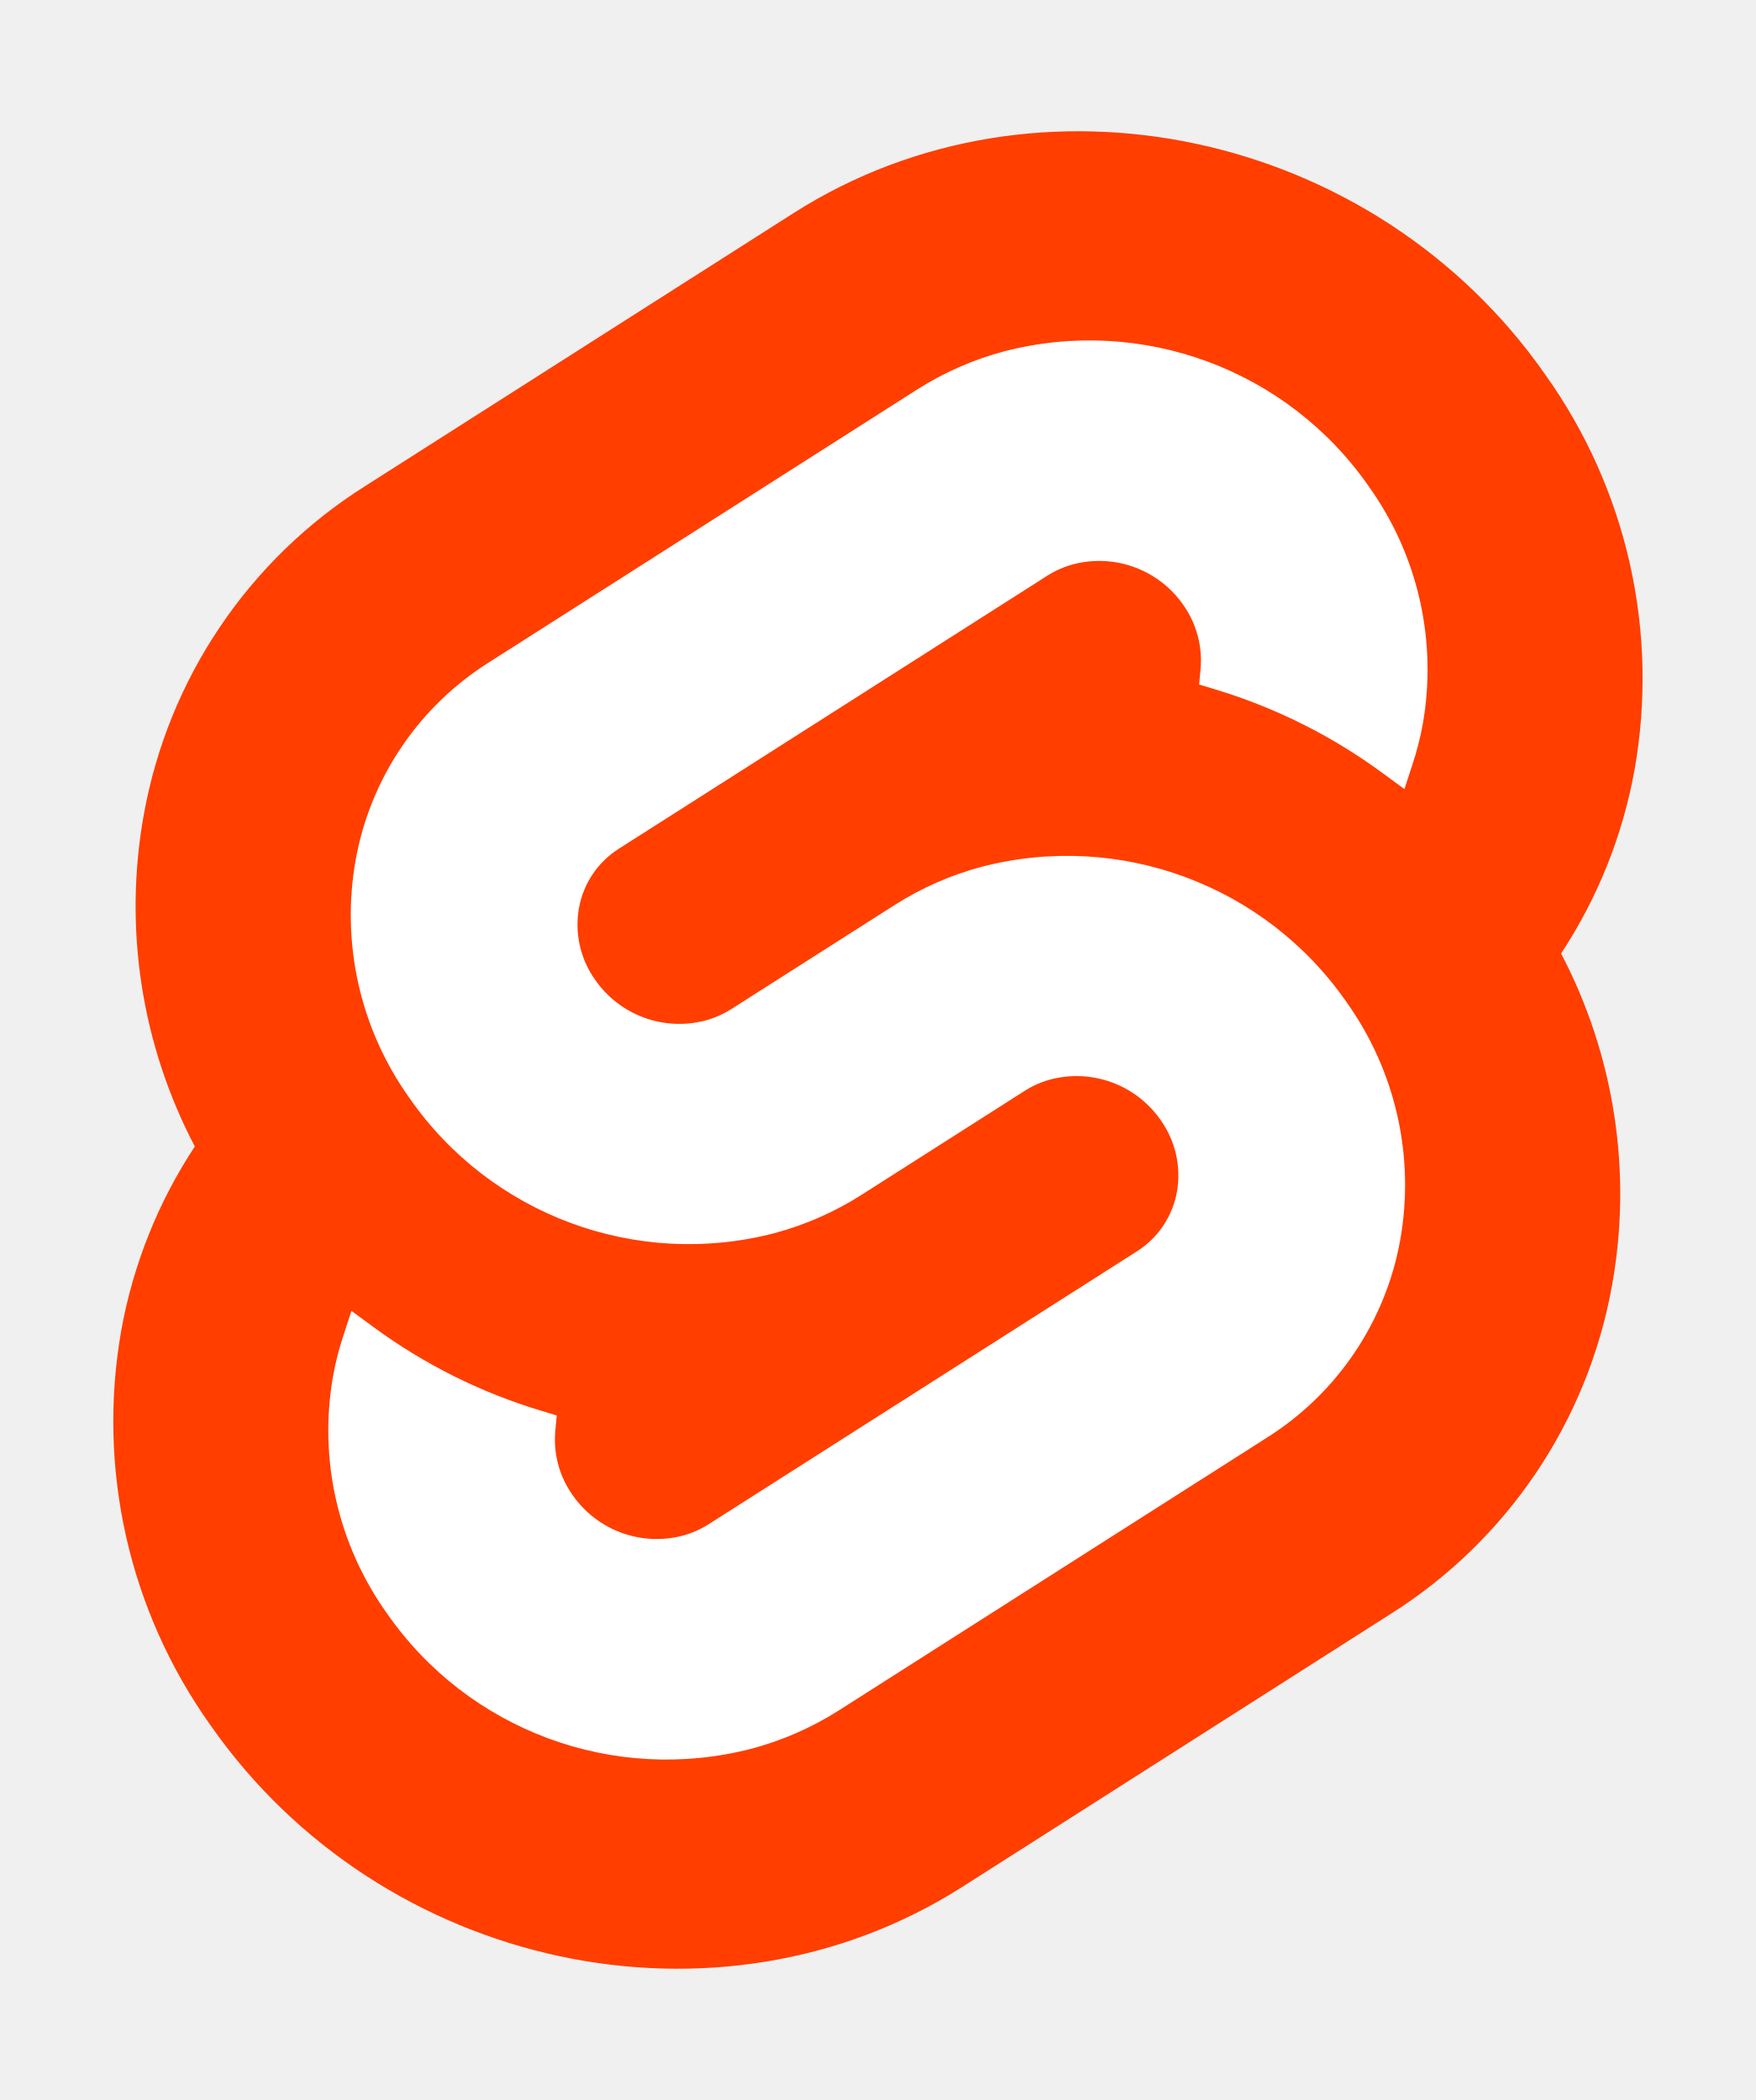
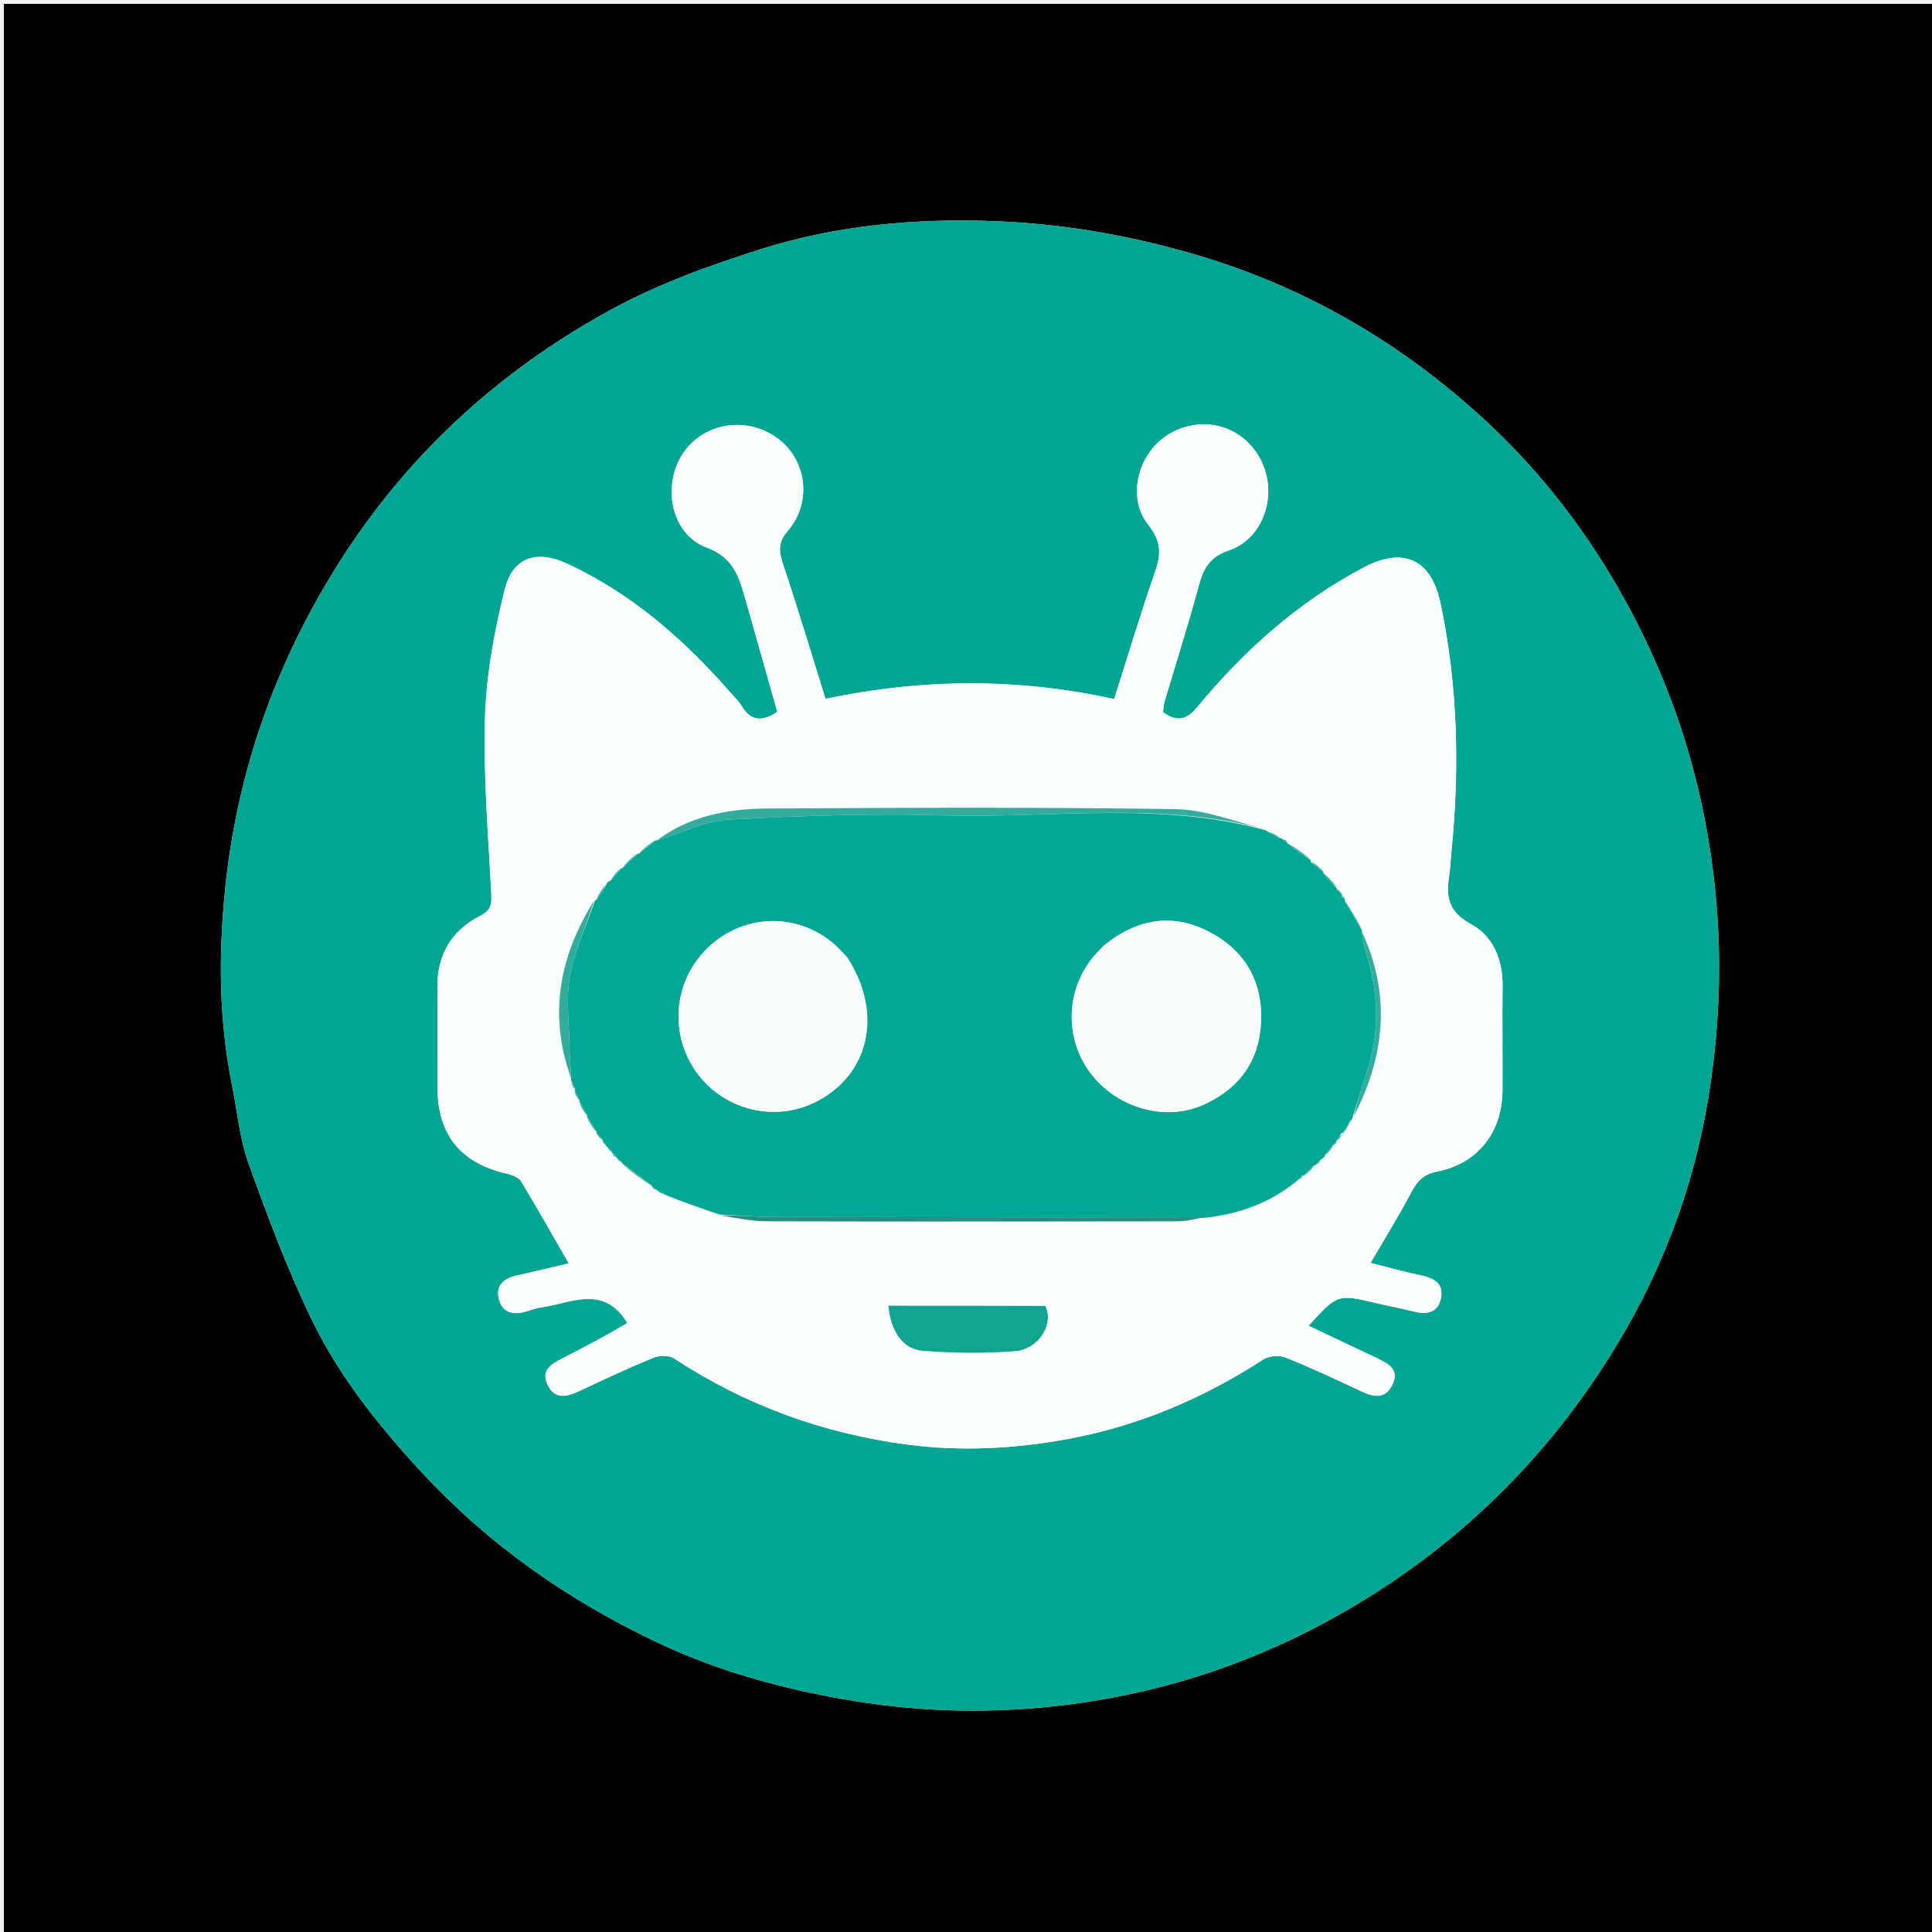
- <svg xmlns="http://www.w3.org/2000/svg" width="107" height="128" viewBox="0 0 107 128">
-   <path d="M94.157 22.819c-10.4-14.885-30.94-19.297-45.792-9.835L22.282 29.608A29.92 29.92 0 0 0 8.764 49.65a31.5 31.5 0 0 0 3.108 20.231 30 30 0 0 0-4.477 11.183 31.9 31.9 0 0 0 5.448 24.116c10.402 14.887 30.942 19.297 45.791 9.835l26.083-16.624A29.92 29.92 0 0 0 98.235 78.35a31.53 31.53 0 0 0-3.105-20.232 30 30 0 0 0 4.474-11.182 31.88 31.88 0 0 0-5.447-24.116" style="fill:#ff3e00" />
-   <path d="M45.817 106.582a20.72 20.72 0 0 1-22.237-8.243 19.17 19.17 0 0 1-3.277-14.503 18 18 0 0 1 .624-2.435l.49-1.498 1.337.981a33.6 33.6 0 0 0 10.203 5.098l.97.294-.09.968a5.85 5.85 0 0 0 1.052 3.878 6.24 6.24 0 0 0 6.695 2.485 5.8 5.8 0 0 0 1.603-.704L69.27 76.28a5.43 5.43 0 0 0 2.45-3.631 5.8 5.8 0 0 0-.987-4.371 6.24 6.24 0 0 0-6.698-2.487 5.7 5.7 0 0 0-1.6.704l-9.953 6.345a19 19 0 0 1-5.296 2.326 20.72 20.72 0 0 1-22.237-8.243 19.17 19.17 0 0 1-3.277-14.502 17.99 17.99 0 0 1 8.13-12.052l26.081-16.623a19 19 0 0 1 5.3-2.329 20.72 20.72 0 0 1 22.237 8.243 19.17 19.17 0 0 1 3.277 14.503 18 18 0 0 1-.624 2.435l-.49 1.498-1.337-.98a33.6 33.6 0 0 0-10.203-5.1l-.97-.294.09-.968a5.86 5.86 0 0 0-1.052-3.878 6.24 6.24 0 0 0-6.696-2.485 5.8 5.8 0 0 0-1.602.704L37.73 51.72a5.42 5.42 0 0 0-2.449 3.63 5.79 5.79 0 0 0 .986 4.372 6.24 6.24 0 0 0 6.698 2.486 5.8 5.8 0 0 0 1.602-.704l9.952-6.342a19 19 0 0 1 5.295-2.328 20.72 20.72 0 0 1 22.237 8.242 19.17 19.17 0 0 1 3.277 14.503 18 18 0 0 1-8.13 12.053l-26.081 16.622a19 19 0 0 1-5.3 2.328" style="fill:#fff" />
+ <svg xmlns="http://www.w3.org/2000/svg" version="1.1" id="Layer_1" x="0px" y="0px" width="100%" viewBox="0 0 500 500" enable-background="new 0 0 500 500" xml:space="preserve">
+   <path fill="#000000" opacity="1" stroke="none" d=" M279,501   C186,501 93.5,501 1,501   C1,334.333 1,167.667 1,1   C167.667,1 334.333,1 501,1   C501,167.667 501,334.333 501,501   C427.167,501 353.333,501 279,501  M60.035,280.821   C61.411,287.598 62.005,294.657 64.323,301.096   C69.277,314.857 74.404,328.646 80.795,341.774   C87.868,356.302 97.957,368.934 108.968,380.86   C126.18,399.502 146.532,413.784 169.219,424.654   C185.673,432.538 203.169,437.316 221.302,440.252   C239.208,443.151 257.099,443.453 274.887,441.342   C298.949,438.487 321.859,431.292 343.314,419.68   C373.764,403.199 398.258,380.207 416.584,351.078   C429.474,330.59 438.171,308.228 442.122,284.02   C446.349,258.127 445.8,232.619 440.135,207.019   C437.076,193.196 432.556,179.98 426.6,167.224   C416.44,145.464 402.724,125.97 385.296,109.648   C363.196,88.95 337.526,73.943 308.072,65.51   C291.548,60.779 274.864,57.919 257.79,57.251   C237.124,56.442 216.588,58.236 196.857,64.496   C183.565,68.714 170.188,73.538 158.006,80.205   C128.916,96.126 105.014,118.028 87.258,146.375   C71.095,172.181 61.258,200.114 58.234,230.39   C56.578,246.96 56.587,263.528 60.035,280.821  z" />
+   <path fill="#02A692" opacity="1" stroke="none" d=" M59.944,280.391   C56.587,263.528 56.578,246.96 58.234,230.39   C61.258,200.114 71.095,172.181 87.258,146.375   C105.014,118.028 128.916,96.126 158.006,80.205   C170.188,73.538 183.565,68.714 196.857,64.496   C216.588,58.236 237.124,56.442 257.79,57.251   C274.864,57.919 291.548,60.779 308.072,65.51   C337.526,73.943 363.196,88.95 385.296,109.648   C402.724,125.97 416.44,145.464 426.6,167.224   C432.556,179.98 437.076,193.196 440.135,207.019   C445.8,232.619 446.349,258.127 442.122,284.02   C438.171,308.228 429.474,330.59 416.584,351.078   C398.258,380.207 373.764,403.199 343.314,419.68   C321.859,431.292 298.949,438.487 274.887,441.342   C257.099,443.453 239.208,443.151 221.302,440.252   C203.169,437.316 185.673,432.538 169.219,424.654   C146.532,413.784 126.18,399.502 108.968,380.86   C97.957,368.934 87.868,356.302 80.795,341.774   C74.404,328.646 69.277,314.857 64.323,301.096   C62.005,294.657 61.411,287.598 59.944,280.391  M162.524,342.652   C156.874,345.621 151.243,348.626 145.566,351.542   C142.758,352.984 139.936,354.535 141.669,358.285   C143.4,362.033 146.393,361.672 149.667,360.125   C156.131,357.069 162.62,354.049 169.229,351.333   C170.729,350.717 173.196,350.743 174.486,351.588   C192.871,363.63 212.883,370.962 234.699,373.842   C248.589,375.676 262.343,374.953 275.944,372.49   C294.287,369.169 311.24,362.027 326.918,351.845   C328.373,350.9 331.033,350.669 332.652,351.315   C339.289,353.961 345.777,356.995 352.241,360.051   C355.468,361.577 358.474,362.174 360.31,358.428   C362.305,354.36 359.202,352.827 356.209,351.416   C350.415,348.685 344.63,345.934 338.671,343.111   C346.155,334.864 346.152,334.877 356.204,337.252   C359.438,338.017 362.709,338.631 365.933,339.432   C369.292,340.267 372.13,339.758 372.908,335.994   C373.701,332.156 371.106,330.79 367.788,330.075   C363.364,329.122 358.993,327.916 354.708,326.846   C358.402,320.495 361.995,314.716 365.16,308.711   C366.715,305.762 368.322,303.904 371.907,303.207   C382.408,301.168 388.78,293.032 388.848,282.26   C388.905,273.261 388.76,264.26 388.871,255.263   C388.957,248.372 386.394,242.218 380.665,239.14   C374.901,236.044 374.191,232.159 375.031,226.777   C375.339,224.808 375.393,222.801 375.594,220.815   C377.788,199.148 377.318,177.576 372.838,156.215   C370.444,144.8 363.318,141.367 352.889,146.873   C336.031,155.774 322.017,168.26 309.935,182.893   C307.159,186.254 304.645,186.998 300.979,184.305   C301.111,183.428 301.144,182.442 301.415,181.525   C304.381,171.489 307.568,161.512 310.296,151.412   C311.499,146.956 313.121,144.116 318.068,142.434   C327.132,139.353 330.769,127.847 326.337,119.101   C321.889,110.324 311.612,107.254 302.921,112.105   C294.697,116.695 291.35,128.47 297.168,135.814   C300.496,140.015 300.561,143.257 298.971,147.839   C295.188,158.746 291.874,169.817 288.341,180.917   C263.222,175.375 238.492,175.619 213.647,180.858   C209.974,169.111 206.548,157.673 202.768,146.354   C201.643,142.988 201.13,140.561 203.839,137.435   C210.333,129.942 208.754,118.744 200.966,113.234   C192.818,107.471 181.559,109.567 176.458,117.798   C171.324,126.079 173.793,138.325 182.858,141.7   C190.135,144.409 191.297,149.612 192.991,155.385   C193.552,157.297 194.09,159.216 194.633,161.134   C196.827,168.895 199.02,176.656 201.161,184.232   C197.164,186.893 194.267,186.559 191.973,182.759   C191.207,181.491 190.093,180.428 189.106,179.3   C177.045,165.523 163.488,153.59 146.71,145.843   C138.825,142.202 132.705,144.233 130.627,152.529   C127.902,163.409 125.841,174.699 125.505,185.873   C125.046,201.139 126.421,216.464 127.159,231.757   C127.286,234.373 126.787,235.732 124.195,237.059   C116.759,240.867 113.097,247.218 113.182,255.695   C113.269,264.194 113.196,272.694 113.201,281.193   C113.208,293.682 119.116,300.984 131.319,303.789   C132.611,304.086 134.258,304.748 134.875,305.766   C139.07,312.683 143.033,319.742 147.197,326.973   C142.723,328.015 138.216,329.099 133.692,330.106   C130.222,330.879 128.136,332.836 129.178,336.469   C130.152,339.864 132.946,340.313 136.049,339.441   C137.332,339.08 138.592,338.546 139.899,338.38   C147.678,337.39 156.197,332.13 162.524,342.652  z" />
+   <path fill="#FAFEFE" opacity="1" stroke="none" d=" M162.343,342.367   C156.197,332.13 147.678,337.39 139.899,338.38   C138.592,338.546 137.332,339.08 136.049,339.441   C132.946,340.313 130.152,339.864 129.178,336.469   C128.136,332.836 130.222,330.879 133.692,330.106   C138.216,329.099 142.723,328.015 147.197,326.973   C143.033,319.742 139.07,312.683 134.875,305.766   C134.258,304.748 132.611,304.086 131.319,303.789   C119.116,300.984 113.208,293.682 113.201,281.193   C113.196,272.694 113.269,264.194 113.182,255.695   C113.097,247.218 116.759,240.867 124.195,237.059   C126.787,235.732 127.286,234.373 127.159,231.757   C126.421,216.464 125.046,201.139 125.505,185.873   C125.841,174.699 127.902,163.409 130.627,152.529   C132.705,144.233 138.825,142.202 146.71,145.843   C163.488,153.59 177.045,165.523 189.106,179.3   C190.093,180.428 191.207,181.491 191.973,182.759   C194.267,186.559 197.164,186.893 201.161,184.232   C199.02,176.656 196.827,168.895 194.633,161.134   C194.09,159.216 193.552,157.297 192.991,155.385   C191.297,149.612 190.135,144.409 182.858,141.7   C173.793,138.325 171.324,126.079 176.458,117.798   C181.559,109.567 192.818,107.471 200.966,113.234   C208.754,118.744 210.333,129.942 203.839,137.435   C201.13,140.561 201.643,142.988 202.768,146.354   C206.548,157.673 209.974,169.111 213.647,180.858   C238.492,175.619 263.222,175.375 288.341,180.917   C291.874,169.817 295.188,158.746 298.971,147.839   C300.561,143.257 300.496,140.015 297.168,135.814   C291.35,128.47 294.697,116.695 302.921,112.105   C311.612,107.254 321.889,110.324 326.337,119.101   C330.769,127.847 327.132,139.353 318.068,142.434   C313.121,144.116 311.499,146.956 310.296,151.412   C307.568,161.512 304.381,171.489 301.415,181.525   C301.144,182.442 301.111,183.428 300.979,184.305   C304.645,186.998 307.159,186.254 309.935,182.893   C322.017,168.26 336.031,155.774 352.889,146.873   C363.318,141.367 370.444,144.8 372.838,156.215   C377.318,177.576 377.788,199.148 375.594,220.815   C375.393,222.801 375.339,224.808 375.031,226.777   C374.191,232.159 374.901,236.044 380.665,239.14   C386.394,242.218 388.957,248.372 388.871,255.263   C388.76,264.26 388.905,273.261 388.848,282.26   C388.78,293.032 382.408,301.168 371.907,303.207   C368.322,303.904 366.715,305.762 365.16,308.711   C361.995,314.716 358.402,320.495 354.708,326.846   C358.993,327.916 363.364,329.122 367.788,330.075   C371.106,330.79 373.701,332.156 372.908,335.994   C372.13,339.758 369.292,340.267 365.933,339.432   C362.709,338.631 359.438,338.017 356.204,337.252   C346.152,334.877 346.155,334.864 338.671,343.111   C344.63,345.934 350.415,348.685 356.209,351.416   C359.202,352.827 362.305,354.36 360.31,358.428   C358.474,362.174 355.468,361.577 352.241,360.051   C345.777,356.995 339.289,353.961 332.652,351.315   C331.033,350.669 328.373,350.9 326.918,351.845   C311.24,362.027 294.287,369.169 275.944,372.49   C262.343,374.953 248.589,375.676 234.699,373.842   C212.883,370.962 192.871,363.63 174.486,351.588   C173.196,350.743 170.729,350.717 169.229,351.333   C162.62,354.049 156.131,357.069 149.667,360.125   C146.393,361.672 143.4,362.033 141.669,358.285   C139.936,354.535 142.758,352.984 145.566,351.542   C151.243,348.626 156.874,345.621 162.343,342.367  M155.967,295.674   C156.255,295.958 156.544,296.241 156.961,296.806   C156.961,296.806 157.249,296.917 157.423,297.396   C157.77,297.754 158.117,298.112 158.47,298.562   C158.47,298.562 158.561,298.57 158.686,299.01   C158.862,299.291 159.116,299.442 159.461,299.508   C159.461,299.508 159.507,299.526 159.699,300.052   C160.122,300.383 160.546,300.714 160.998,300.999   C160.998,300.999 160.954,301.031 161.225,301.645   C163.766,303.509 166.306,305.373 168.854,307.164   C168.854,307.164 168.783,307.183 168.996,307.684   C169.325,307.803 169.654,307.922 169.996,307.997   C169.996,307.997 169.965,308.031 170.28,308.548   C170.843,308.733 171.407,308.919 172.413,309.644   C177.024,311.203 181.635,312.762 186.959,314.791   C190.737,315.233 194.514,316.048 198.293,316.058   C233.818,316.153 269.343,316.129 304.868,316.066   C307.128,316.062 309.387,315.453 312.399,315.328   C321.24,314.15 329.251,311.032 336.64,305.108   C336.884,304.855 337.127,304.601 337.152,303.998   C337.152,303.998 337.384,304.345 337.941,304.109   C338.773,303.264 339.605,302.42 340.522,301.571   C340.522,301.571 340.534,301.485 341.065,301.294   C341.38,300.86 341.695,300.425 342.429,299.74   C342.689,299.525 342.864,299.255 343.539,298.724   C344.134,297.893 344.729,297.063 345.244,296.22   C345.244,296.22 345.271,296.296 345.755,296.056   C345.873,295.724 345.991,295.392 346.03,295.03   C346.03,295.03 346.083,295.096 346.617,294.869   C346.905,294.381 347.193,293.893 347.128,292.978   C347.242,293.123 347.355,293.268 347.977,293.009   C348.506,292.078 349.036,291.147 349.847,289.895   C349.978,289.636 350.046,289.361 350.627,288.68   C358.66,272.958 359.867,256.975 352.467,240.589   C352.467,240.589 352.395,240.582 352.251,239.895   C350.872,237.555 349.494,235.215 348.039,232.957   C348.039,232.957 348.139,232.908 348.084,232.384   C347.853,232.137 347.621,231.89 347.13,231.936   C347.13,231.936 347.41,231.662 347.288,231.093   C346.868,230.715 346.447,230.336 345.996,229.995   C345.996,229.995 346.041,229.978 345.927,229.342   C344.791,228.104 343.655,226.867 342.52,225.484   C342.52,225.484 342.375,225.469 342.114,224.928   C341.185,224.181 340.256,223.433 339.084,222.91   C339.084,222.91 339.308,222.667 339.047,222.065   C337.06,220.67 335.073,219.274 333.052,217.953   C333.052,217.953 333.126,217.919 332.938,217.417   C332.614,217.317 332.291,217.217 331.648,216.895   C331.648,216.895 331.261,216.864 330.886,216.32   C329.911,215.898 328.936,215.477 327.693,214.847   C327.693,214.847 327.354,214.834 326.898,214.262   C319.347,212.567 311.815,209.521 304.24,209.409   C268.959,208.884 233.665,209.035 198.378,209.25   C188.163,209.312 178.221,211.311 169.518,217.463   C169.518,217.463 169.49,217.557 168.882,217.762   C167.567,218.824 166.252,219.887 164.986,221.001   C164.986,221.001 164.958,220.935 164.315,221.068   C163.106,222.302 161.897,223.535 160.766,224.775   C160.766,224.775 160.765,224.697 160.155,224.914   C159.379,225.916 158.602,226.917 157.413,228.108   C157.151,228.296 156.999,228.55 156.364,229.156   C155.58,230.441 154.795,231.725 154,233   C154,233 154.011,233.01 153.427,233.359   C144.491,247.854 142.021,263.144 147.772,279.756   C147.772,279.756 147.978,279.991 147.917,280.601   C148.166,281.137 148.415,281.672 148.974,282.004   C148.974,282.004 148.657,282.197 148.634,282.863   C149.065,283.6 149.496,284.337 149.999,285.019   C149.999,285.019 149.915,285.054 149.931,285.727   C150.595,286.844 151.259,287.96 152.001,289.004   C152.001,289.004 151.92,289.071 151.964,289.713   C152.783,290.929 153.603,292.146 154.4,293.469   C154.4,293.469 154.503,293.505 154.659,294.051   C155.073,294.408 155.488,294.765 155.93,295.057   C155.93,295.057 155.86,295.056 155.967,295.674  M270.066,337.925   C256.699,337.925 243.332,337.925 229.906,337.925   C230.526,344.571 233.65,349.185 238.865,349.587   C246.783,350.199 254.818,350.29 262.73,349.669   C268.808,349.192 272.86,342.662 270.066,337.925  z" />
+   <path fill="#03A793" opacity="1" stroke="none" d=" M342.955,298.931   C342.864,299.255 342.689,299.525 341.95,299.95   C341.158,300.602 340.846,301.043 340.534,301.485   C340.534,301.485 340.522,301.571 340.128,301.543   C338.95,302.459 338.167,303.402 337.384,304.345   C337.384,304.345 337.152,303.998 337.004,304.239   C336.605,304.718 336.353,304.957 336.101,305.197   C329.251,311.032 321.24,314.15 311.506,315.187   C273.962,315.021 237.312,315.019 200.661,314.943   C195.855,314.933 191.051,314.538 186.246,314.321   C181.635,312.762 177.024,311.203 172.001,309.145   C171.048,308.442 170.506,308.236 169.965,308.031   C169.965,308.031 169.996,307.997 169.841,307.811   C169.385,307.478 169.084,307.331 168.783,307.183   C168.783,307.183 168.854,307.164 168.717,306.887   C166.037,304.751 163.496,302.891 160.954,301.031   C160.954,301.031 160.998,300.999 160.909,300.746   C160.383,300.171 159.945,299.849 159.507,299.526   C159.507,299.526 159.461,299.508 159.401,299.257   C159.164,298.714 158.904,298.568 158.561,298.57   C158.561,298.57 158.47,298.562 158.445,298.245   C158.03,297.591 157.64,297.254 157.249,296.917   C157.249,296.917 156.961,296.806 156.81,296.375   C156.393,295.648 156.127,295.352 155.86,295.056   C155.86,295.056 155.93,295.057 155.856,294.806   C155.355,294.205 154.929,293.855 154.503,293.505   C154.503,293.505 154.4,293.469 154.467,293.066   C153.663,291.466 152.791,290.269 151.92,289.071   C151.92,289.071 152.001,289.004 151.972,288.696   C151.267,287.277 150.591,286.166 149.915,285.054   C149.915,285.054 149.999,285.019 149.97,284.715   C149.513,283.673 149.085,282.935 148.657,282.197   C148.657,282.197 148.974,282.004 148.871,281.803   C148.505,281.066 148.242,280.529 147.978,279.991   C147.978,279.991 147.772,279.756 147.809,279.131   C147.694,276.039 147.445,273.574 147.406,271.106   C147.308,264.931 146.416,258.594 147.502,252.623   C148.722,245.913 151.762,239.534 154.011,233.01   C154.011,233.01 154,233 154.339,232.913   C155.438,231.508 156.198,230.189 156.958,228.871   C156.999,228.55 157.151,228.296 157.94,227.933   C159.233,226.737 159.999,225.717 160.765,224.697   C160.765,224.697 160.766,224.775 161.065,224.696   C162.562,223.391 163.76,222.163 164.958,220.935   C164.958,220.935 164.986,221.001 165.33,220.974   C166.945,219.817 168.218,218.687 169.49,217.557   C169.49,217.557 169.518,217.463 169.946,217.519   C176.35,215.679 182.253,212.467 188.314,212.134   C206.873,211.115 225.513,210.486 244.083,211.026   C271.851,211.833 299.896,207.29 327.354,214.834   C327.354,214.834 327.693,214.847 328.02,215.221   C329.318,216.017 330.29,216.441 331.261,216.864   C331.261,216.864 331.648,216.895 331.956,217.2   C332.501,217.746 332.788,217.884 333.126,217.919   C333.126,217.919 333.052,217.953 333.128,218.256   C335.238,219.929 337.273,221.298 339.308,222.667   C339.308,222.667 339.084,222.91 339.234,223.144   C340.381,224.075 341.378,224.772 342.375,225.469   C342.375,225.469 342.52,225.484 342.455,225.913   C343.607,227.554 344.824,228.766 346.041,229.978   C346.041,229.978 345.996,229.995 346.067,230.263   C346.563,230.909 346.986,231.285 347.41,231.662   C347.41,231.662 347.13,231.936 347.301,232.044   C347.695,232.404 347.917,232.656 348.139,232.908   C348.139,232.908 348.039,232.957 348.082,233.297   C349.548,235.952 350.972,238.267 352.395,240.582   C352.395,240.582 352.467,240.589 352.413,241.032   C352.742,243.235 352.981,245.042 353.532,246.748   C356.826,256.948 357.101,267.144 353.757,277.387   C352.489,281.271 351.284,285.175 350.051,289.07   C350.046,289.361 349.978,289.636 349.395,290.195   C348.452,291.468 347.96,292.44 347.469,293.412   C347.355,293.268 347.242,293.123 347.03,293.299   C346.649,294.112 346.366,294.604 346.083,295.096   C346.083,295.096 346.03,295.03 345.856,295.194   C345.545,295.671 345.408,295.984 345.271,296.296   C345.271,296.296 345.244,296.22 344.976,296.321   C344.124,297.258 343.539,298.094 342.955,298.931  M219.037,247.507   C217.741,246.233 216.548,244.83 215.133,243.706   C205.507,236.056 192.193,236.711 183.261,245.21   C174.471,253.575 173.072,267.006 179.943,277.06   C186.768,287.046 200.044,290.597 210.824,285.318   C224.977,278.386 228.734,262.271 219.037,247.507  M285.448,244.925   C284.551,245.902 283.595,246.832 282.764,247.862   C275.71,256.6 275.547,269.057 282.344,277.884   C289.24,286.837 301.595,290.277 311.33,285.962   C320.722,281.799 325.941,274.554 326.363,264.345   C326.793,253.941 322.1,245.909 312.921,241.146   C303.426,236.219 294.271,237.721 285.448,244.925  z" />
+   <path fill="#10A491" opacity="1" stroke="none" d=" M270.513,337.977   C272.86,342.662 268.808,349.192 262.73,349.669   C254.818,350.29 246.783,350.199 238.865,349.587   C233.65,349.185 230.526,344.571 229.906,337.925   C243.332,337.925 256.699,337.925 270.513,337.977  z" />
+   <path fill="#33AC9D" opacity="1" stroke="none" d=" M327.126,214.548   C299.896,207.29 271.851,211.833 244.083,211.026   C225.513,210.486 206.873,211.115 188.314,212.134   C182.253,212.467 176.35,215.679 169.995,217.525   C178.221,211.311 188.163,209.312 198.378,209.25   C233.665,209.035 268.959,208.884 304.24,209.409   C311.815,209.521 319.347,212.567 327.126,214.548  z" />
+   <path fill="#248E7F" opacity="1" stroke="none" d=" M186.602,314.556   C191.051,314.538 195.855,314.933 200.661,314.943   C237.312,315.019 273.962,315.021 311.13,315.086   C309.387,315.453 307.128,316.062 304.868,316.066   C269.343,316.129 233.818,316.153 198.293,316.058   C194.514,316.048 190.737,315.233 186.602,314.556  z" />
+   <path fill="#33AC9D" opacity="1" stroke="none" d=" M153.719,233.184   C151.762,239.534 148.722,245.913 147.502,252.623   C146.416,258.594 147.308,264.931 147.406,271.106   C147.445,273.574 147.694,276.039 147.803,278.974   C142.021,263.144 144.491,247.854 153.719,233.184  z" />
+   <path fill="#33AC9D" opacity="1" stroke="none" d=" M350.339,288.875   C351.284,285.175 352.489,281.271 353.757,277.387   C357.101,267.144 356.826,256.948 353.532,246.748   C352.981,245.042 352.742,243.235 352.415,241.068   C359.867,256.975 358.66,272.958 350.339,288.875  z" />
+   <path fill="#33AC9D" opacity="1" stroke="none" d=" M161.09,301.338   C163.496,302.891 166.037,304.751 168.713,306.924   C166.306,305.373 163.766,303.509 161.09,301.338  z" />
+   <path fill="#33AC9D" opacity="1" stroke="none" d=" M352.323,240.238   C350.972,238.267 349.548,235.952 348.12,233.257   C349.494,235.215 350.872,237.555 352.323,240.238  z" />
+   <path fill="#33AC9D" opacity="1" stroke="none" d=" M339.177,222.366   C337.273,221.298 335.238,219.929 333.145,218.219   C335.073,219.274 337.06,220.67 339.177,222.366  z" />
+   <path fill="#33AC9D" opacity="1" stroke="none" d=" M345.984,229.66   C344.824,228.766 343.607,227.554 342.455,225.986   C343.655,226.867 344.791,228.104 345.984,229.66  z" />
+   <path fill="#33AC9D" opacity="1" stroke="none" d=" M169.186,217.659   C168.218,218.687 166.945,219.817 165.305,220.948   C166.252,219.887 167.567,218.824 169.186,217.659  z" />
+   <path fill="#33AC9D" opacity="1" stroke="none" d=" M164.637,221.002   C163.76,222.163 162.562,223.391 161.026,224.693   C161.897,223.535 163.106,222.302 164.637,221.002  z" />
+   <path fill="#33AC9D" opacity="1" stroke="none" d=" M151.942,289.392   C152.791,290.269 153.663,291.466 154.478,293.013   C153.603,292.146 152.783,290.929 151.942,289.392  z" />
+   <path fill="#33AC9D" opacity="1" stroke="none" d=" M156.661,229.013   C156.198,230.189 155.438,231.508 154.344,232.918   C154.795,231.725 155.58,230.441 156.661,229.013  z" />
+   <path fill="#33AC9D" opacity="1" stroke="none" d=" M342.245,225.199   C341.378,224.772 340.381,224.075 339.355,223.032   C340.256,223.433 341.185,224.181 342.245,225.199  z" />
+   <path fill="#33AC9D" opacity="1" stroke="none" d=" M337.663,304.227   C338.167,303.402 338.95,302.459 340.085,301.546   C339.605,302.42 338.773,303.264 337.663,304.227  z" />
+   <path fill="#33AC9D" opacity="1" stroke="none" d=" M160.46,224.805   C159.999,225.717 159.233,226.737 158.147,227.838   C158.602,226.917 159.379,225.916 160.46,224.805  z" />
+   <path fill="#33AC9D" opacity="1" stroke="none" d=" M149.923,285.391   C150.591,286.166 151.267,287.277 151.933,288.733   C151.259,287.96 150.595,286.844 149.923,285.391  z" />
+   <path fill="#33AC9D" opacity="1" stroke="none" d=" M331.074,216.592   C330.29,216.441 329.318,216.017 328.154,215.324   C328.936,215.477 329.911,215.898 331.074,216.592  z" />
+   <path fill="#33AC9D" opacity="1" stroke="none" d=" M347.723,293.211   C347.96,292.44 348.452,291.468 349.254,290.356   C349.036,291.147 348.506,292.078 347.723,293.211  z" />
+   <path fill="#33AC9D" opacity="1" stroke="none" d=" M343.247,298.827   C343.539,298.094 344.124,297.258 345.016,296.327   C344.729,297.063 344.134,297.893 343.247,298.827  z" />
+   <path fill="#33AC9D" opacity="1" stroke="none" d=" M148.646,282.53   C149.085,282.935 149.513,283.673 149.934,284.743   C149.496,284.337 149.065,283.6 148.646,282.53  z" />
+   <path fill="#33AC9D" opacity="1" stroke="none" d=" M347.349,231.378   C346.986,231.285 346.563,230.909 346.083,230.244   C346.447,230.336 346.868,230.715 347.349,231.378  z" />
+   <path fill="#33AC9D" opacity="1" stroke="none" d=" M170.122,308.289   C170.506,308.236 171.048,308.442 171.779,308.876   C171.407,308.919 170.843,308.733 170.122,308.289  z" />
+   <path fill="#33AC9D" opacity="1" stroke="none" d=" M340.8,301.39   C340.846,301.043 341.158,300.602 341.74,300.076   C341.695,300.425 341.38,300.86 340.8,301.39  z" />
+   <path fill="#33AC9D" opacity="1" stroke="none" d=" M159.603,299.789   C159.945,299.849 160.383,300.171 160.895,300.77   C160.546,300.714 160.122,300.383 159.603,299.789  z" />
+   <path fill="#33AC9D" opacity="1" stroke="none" d=" M157.336,297.156   C157.64,297.254 158.03,297.591 158.442,298.199   C158.117,298.112 157.77,297.754 157.336,297.156  z" />
+   <path fill="#33AC9D" opacity="1" stroke="none" d=" M346.35,294.983   C346.366,294.604 346.649,294.112 347.206,293.513   C347.193,293.893 346.905,294.381 346.35,294.983  z" />
+   <path fill="#33AC9D" opacity="1" stroke="none" d=" M154.581,293.778   C154.929,293.855 155.355,294.205 155.842,294.838   C155.488,294.765 155.073,294.408 154.581,293.778  z" />
+   <path fill="#33AC9D" opacity="1" stroke="none" d=" M147.947,280.296   C148.242,280.529 148.505,281.066 148.717,281.906   C148.415,281.672 148.166,281.137 147.947,280.296  z" />
+   <path fill="#33AC9D" opacity="1" stroke="none" d=" M158.624,298.79   C158.904,298.568 159.164,298.714 159.394,299.234   C159.116,299.442 158.862,299.291 158.624,298.79  z" />
+   <path fill="#33AC9D" opacity="1" stroke="none" d=" M345.513,296.176   C345.408,295.984 345.545,295.671 345.896,295.209   C345.991,295.392 345.873,295.724 345.513,296.176  z" />
+   <path fill="#33AC9D" opacity="1" stroke="none" d=" M155.913,295.365   C156.127,295.352 156.393,295.648 156.746,296.235   C156.544,296.241 156.255,295.958 155.913,295.365  z" />
+   <path fill="#33AC9D" opacity="1" stroke="none" d=" M336.371,305.152   C336.353,304.957 336.605,304.718 337.114,304.414   C337.127,304.601 336.884,304.855 336.371,305.152  z" />
+   <path fill="#33AC9D" opacity="1" stroke="none" d=" M168.889,307.434   C169.084,307.331 169.385,307.478 169.834,307.833   C169.654,307.922 169.325,307.803 168.889,307.434  z" />
+   <path fill="#33AC9D" opacity="1" stroke="none" d=" M348.112,232.646   C347.917,232.656 347.695,232.404 347.431,231.897   C347.621,231.89 347.853,232.137 348.112,232.646  z" />
+   <path fill="#33AC9D" opacity="1" stroke="none" d=" M333.032,217.668   C332.788,217.884 332.501,217.746 332.115,217.311   C332.291,217.217 332.614,217.317 333.032,217.668  z" />
+   <path fill="#F8FEFD" opacity="1" stroke="none" d=" M219.274,247.78   C228.734,262.271 224.977,278.386 210.824,285.318   C200.044,290.597 186.768,287.046 179.943,277.06   C173.072,267.006 174.471,253.575 183.261,245.21   C192.193,236.711 205.507,236.056 215.133,243.706   C216.548,244.83 217.741,246.233 219.274,247.78  z" />
+   <path fill="#F9FEFD" opacity="1" stroke="none" d=" M285.706,244.672   C294.271,237.721 303.426,236.219 312.921,241.146   C322.1,245.909 326.793,253.941 326.363,264.345   C325.941,274.554 320.722,281.799 311.33,285.962   C301.595,290.277 289.24,286.837 282.344,277.884   C275.547,269.057 275.71,256.6 282.764,247.862   C283.595,246.832 284.551,245.902 285.706,244.672  z" />
</svg>
